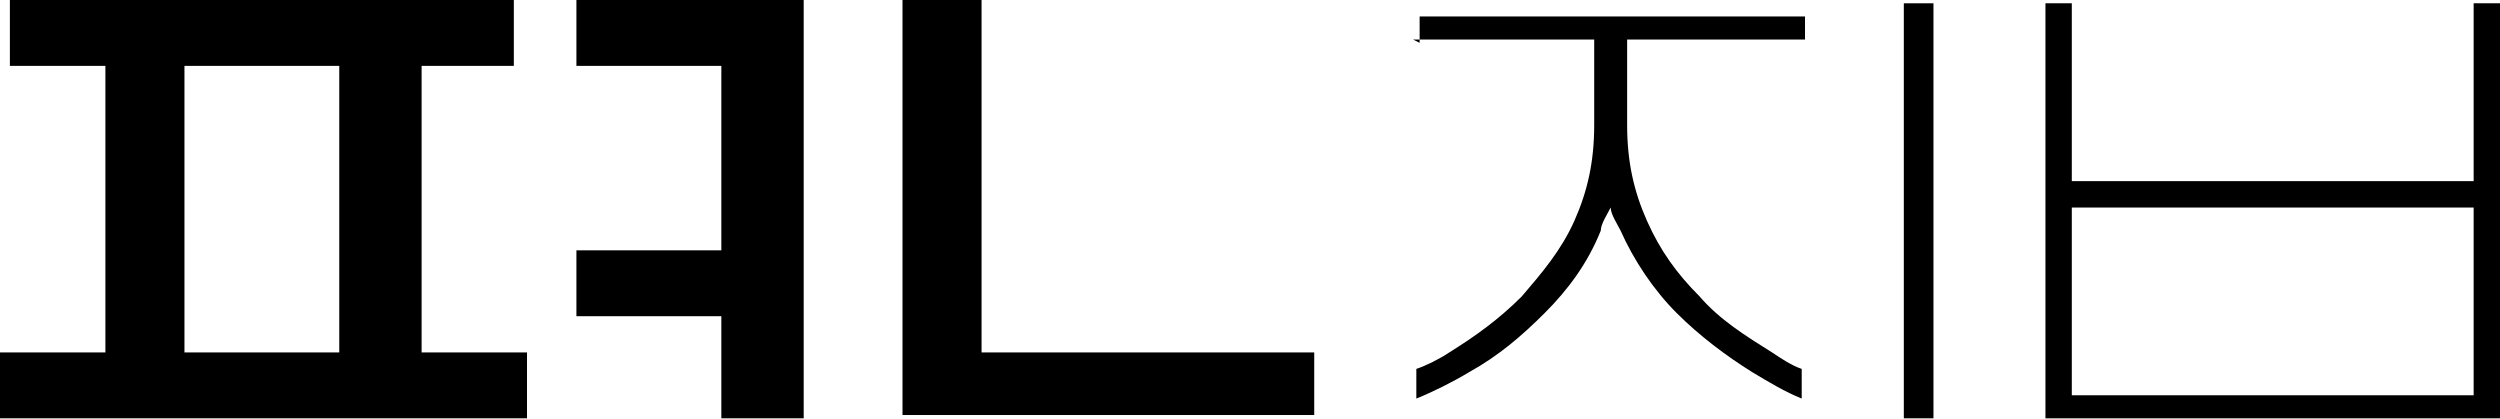
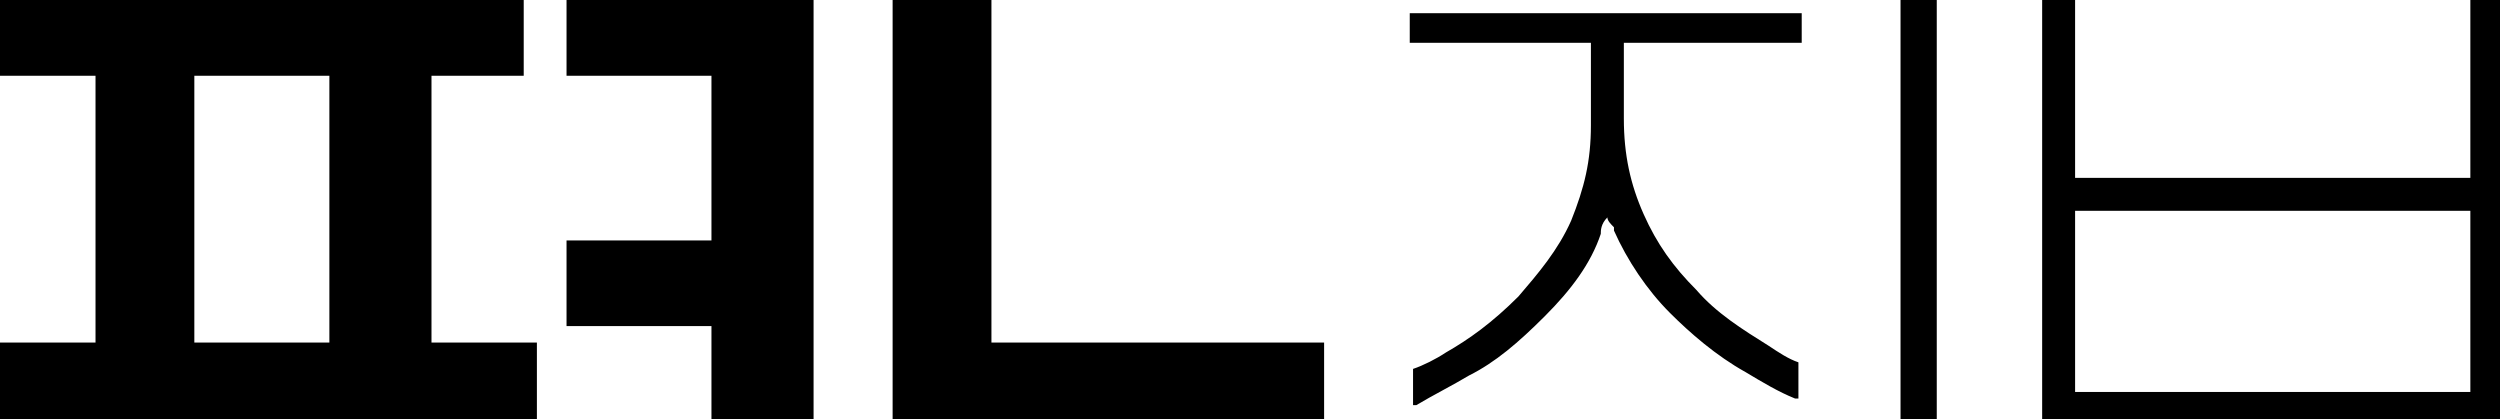
<svg xmlns="http://www.w3.org/2000/svg" version="1.1" viewBox="0 0 75.9 12.7">
  <g>
    <g id="Layer_1">
      <g>
-         <path d="M42.9,1.2h5.5v2.6c0,1.1-.2,2-.6,2.9-.4.9-1,1.6-1.6,2.3-.7.7-1.4,1.2-2.2,1.7-.3.2-.7.4-1,.5v.9c.5-.2,1.1-.5,1.6-.8.9-.5,1.6-1.1,2.3-1.8.7-.7,1.3-1.5,1.7-2.5,0-.2.2-.5.3-.7,0,.2.2.5.3.7.4.9,1,1.8,1.7,2.5.7.7,1.5,1.3,2.3,1.8.5.3,1,.6,1.5.8v-.9c-.3-.1-.6-.3-.9-.5-.8-.5-1.6-1-2.2-1.7-.7-.7-1.2-1.4-1.6-2.3-.4-.9-.6-1.8-.6-2.9V1.2h5.4V.5h-11.7v.8Z" />
-         <rect x="57.8" y=".1" width=".9" height="12.6" />
-         <path d="M75.1.1v5.4h-12.2V.1h-.8v12.6h13.9V.1h-.9ZM62.9,12v-5.7s12.2,0,12.2,0v5.7s-12.2,0-12.2,0Z" />
-         <path d="M12.7,2h2.9V0H.3v2h2.9v8.7H0v2h16v-2h-3.2V2ZM5.6,2h4.7v8.7h-4.7V2Z" />
-         <polygon points="21.9 0 17.5 0 17.5 2 21.9 2 21.9 7.6 17.5 7.6 17.5 9.6 21.9 9.6 21.9 12.7 24.4 12.7 24.4 0 22.5 0 21.9 0" />
-         <polygon points="29.8 0 27.4 0 27.4 10.7 27.4 10.9 27.4 12.6 39.9 12.6 39.9 10.7 29.8 10.7 29.8 0" />
+         <path d="M43,1.3h5.3s0,2.5,0,2.5c0,1.1-.2,1.9-.6,2.9-.4.9-1,1.6-1.6,2.3-.8.8-1.5,1.3-2.2,1.7-.3.2-.7.4-1,.5h0v1.1h.1c.5-.3,1.1-.6,1.6-.9.8-.4,1.5-1,2.3-1.8.8-.8,1.4-1.6,1.7-2.5h0c0-.1,0-.3.2-.5,0,.1.1.2.2.3,0,0,0,.1,0,.1.4.9,1,1.8,1.7,2.5.6.6,1.4,1.3,2.3,1.8.5.3,1,.6,1.5.8h.1c0,0,0-1.1,0-1.1h0c-.3-.1-.6-.3-.9-.5-.8-.5-1.6-1-2.2-1.7-.7-.7-1.2-1.4-1.6-2.3-.4-.9-.6-1.8-.6-2.9V1.3h5.4V.4h-11.9v.9Z" />
+         <rect x="57.7" y="0" width="1.1" height="12.8" />
+         <path d="M75,0v5.4h-12V0h-1v12.8h14.1V0h-1.1ZM63,11.9v-5.5h12v5.5h-12Z" />
+         <path d="M13.1,2.3h2.8V-.3H0v2.6h2.9v8.1H-.3v2.6h16.6v-2.6h-3.2V2.3ZM10,2.3v8.1h-4.1V2.3h4.1Z" />
+         <polygon points="17.2 2.3 21.6 2.3 21.6 7.3 17.2 7.3 17.2 9.9 21.6 9.9 21.6 13 24.7 13 24.7 -.3 17.2 -.3 17.2 2.3" />
+         <polygon points="30.1 -.3 27.1 -.3 27.1 12.9 40.2 12.9 40.2 10.4 30.1 10.4 30.1 -.3" />
      </g>
    </g>
  </g>
</svg>
